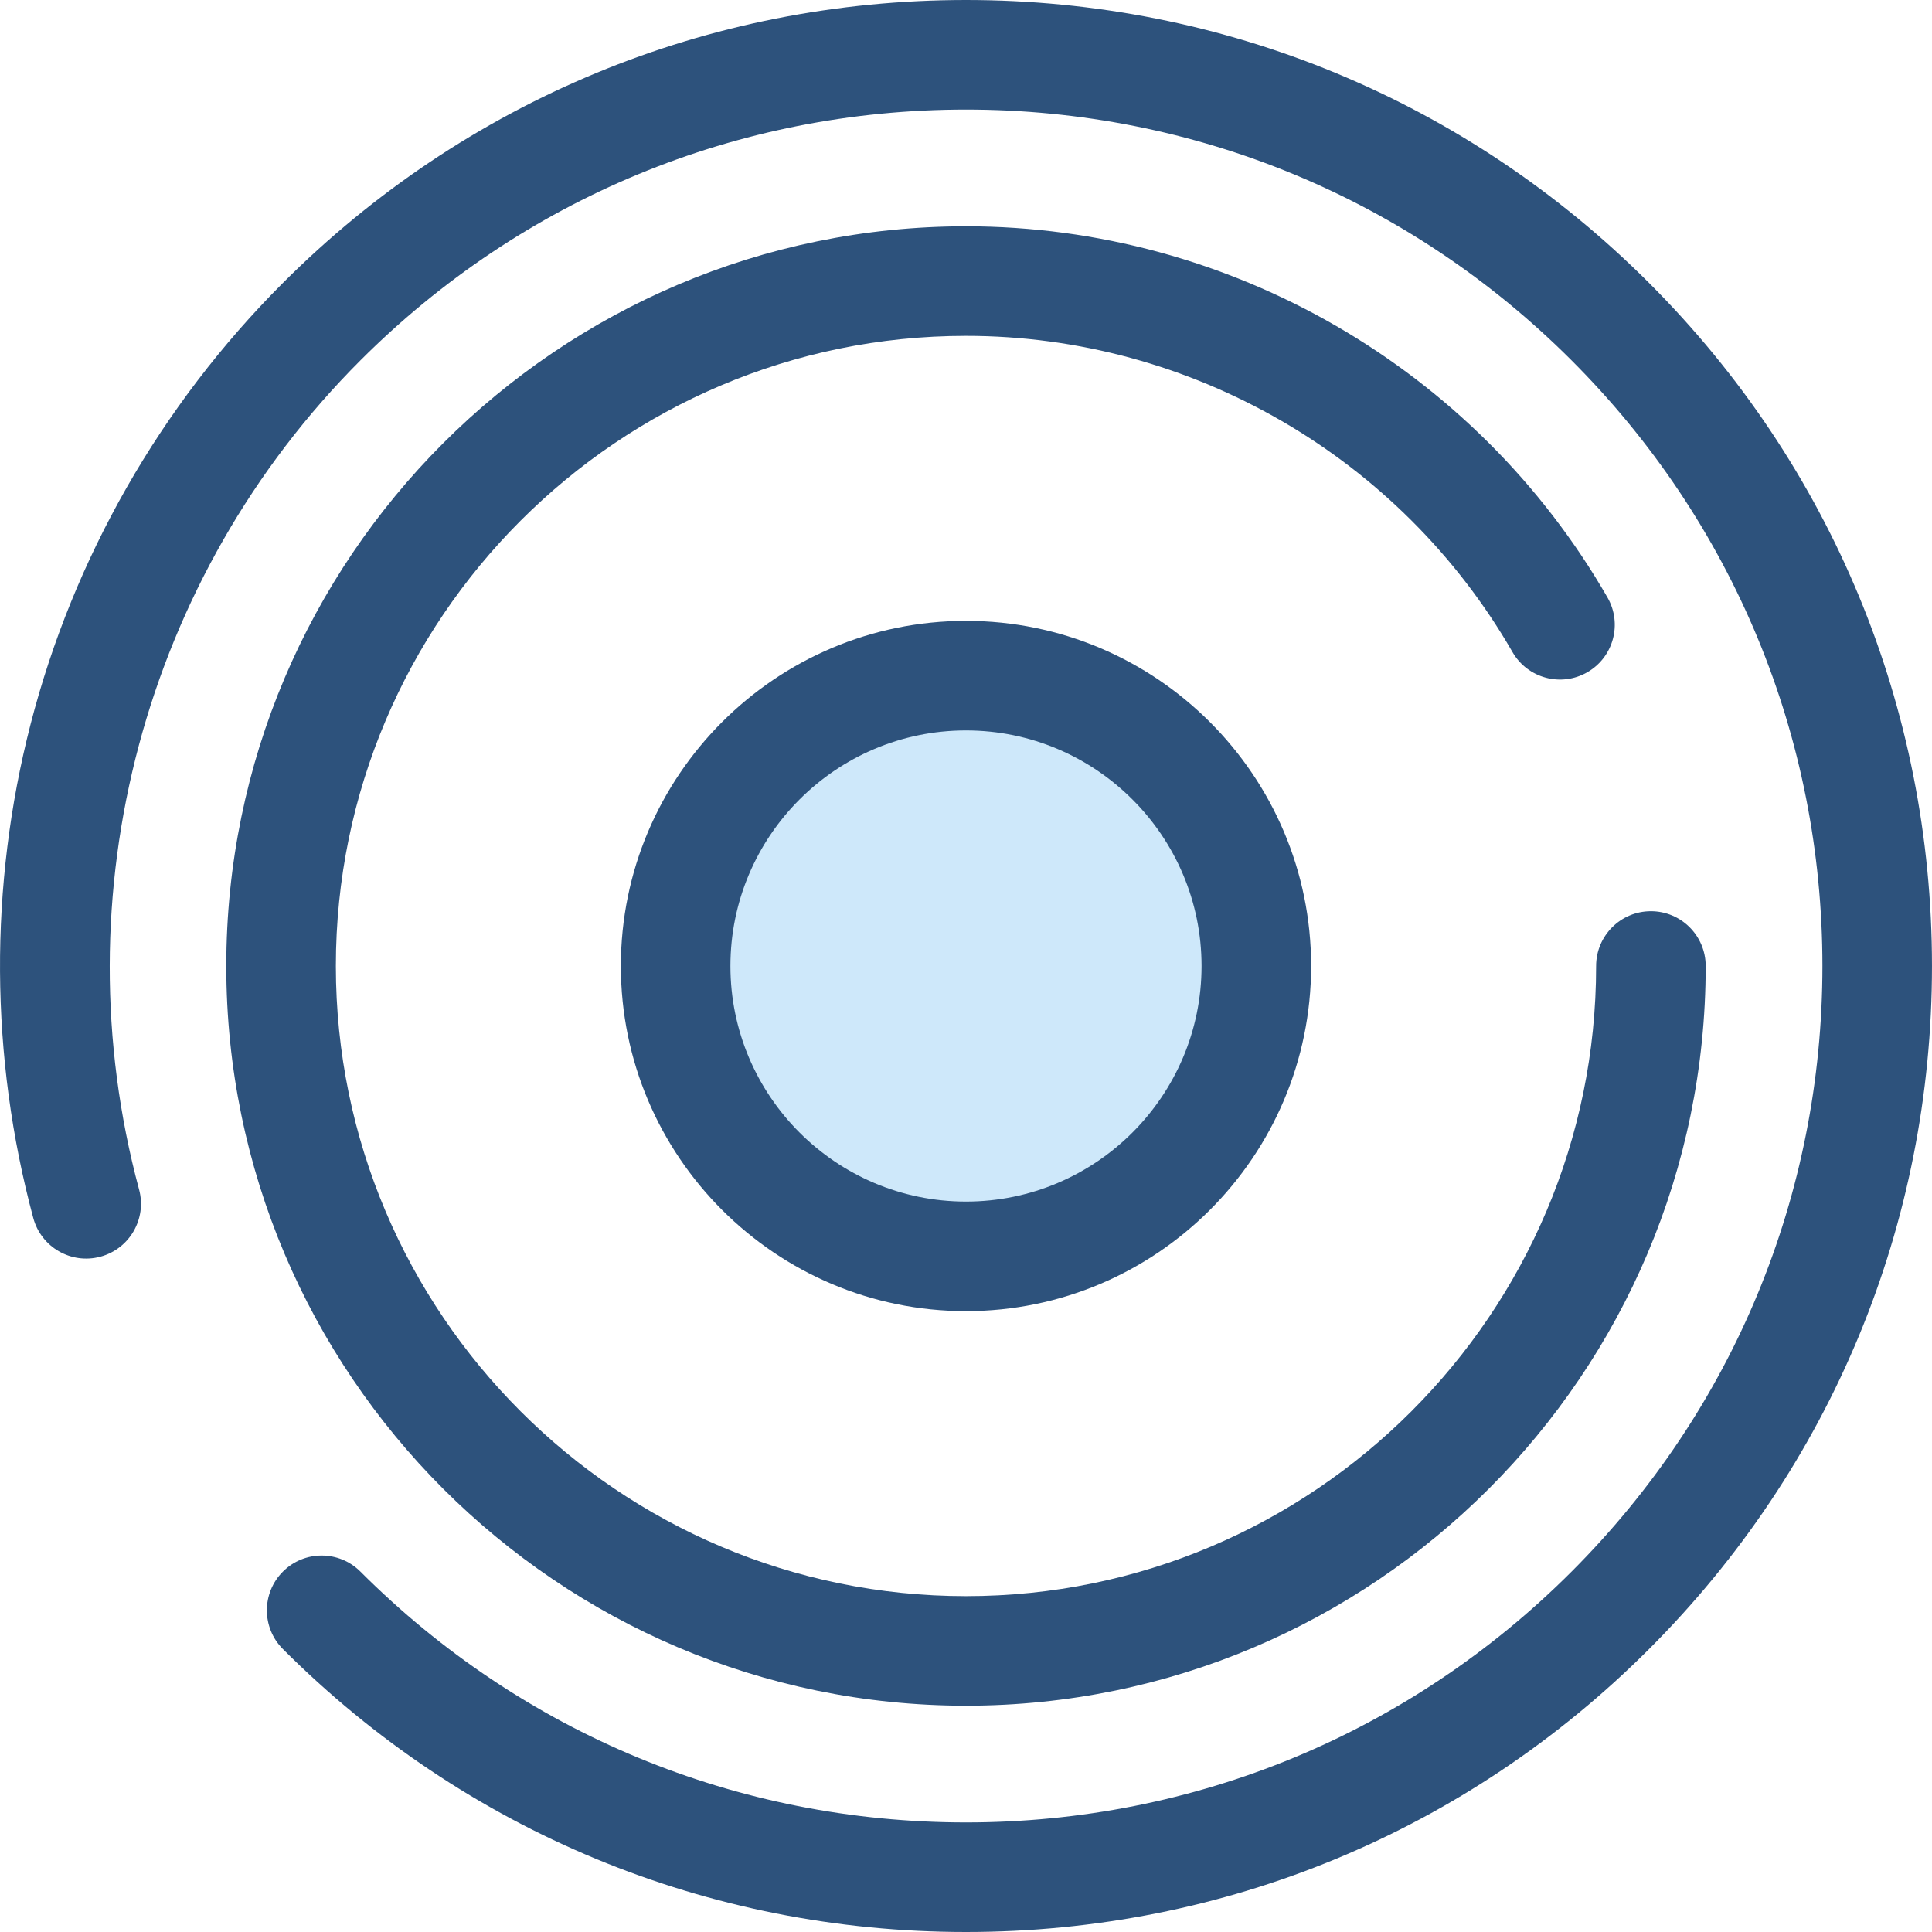
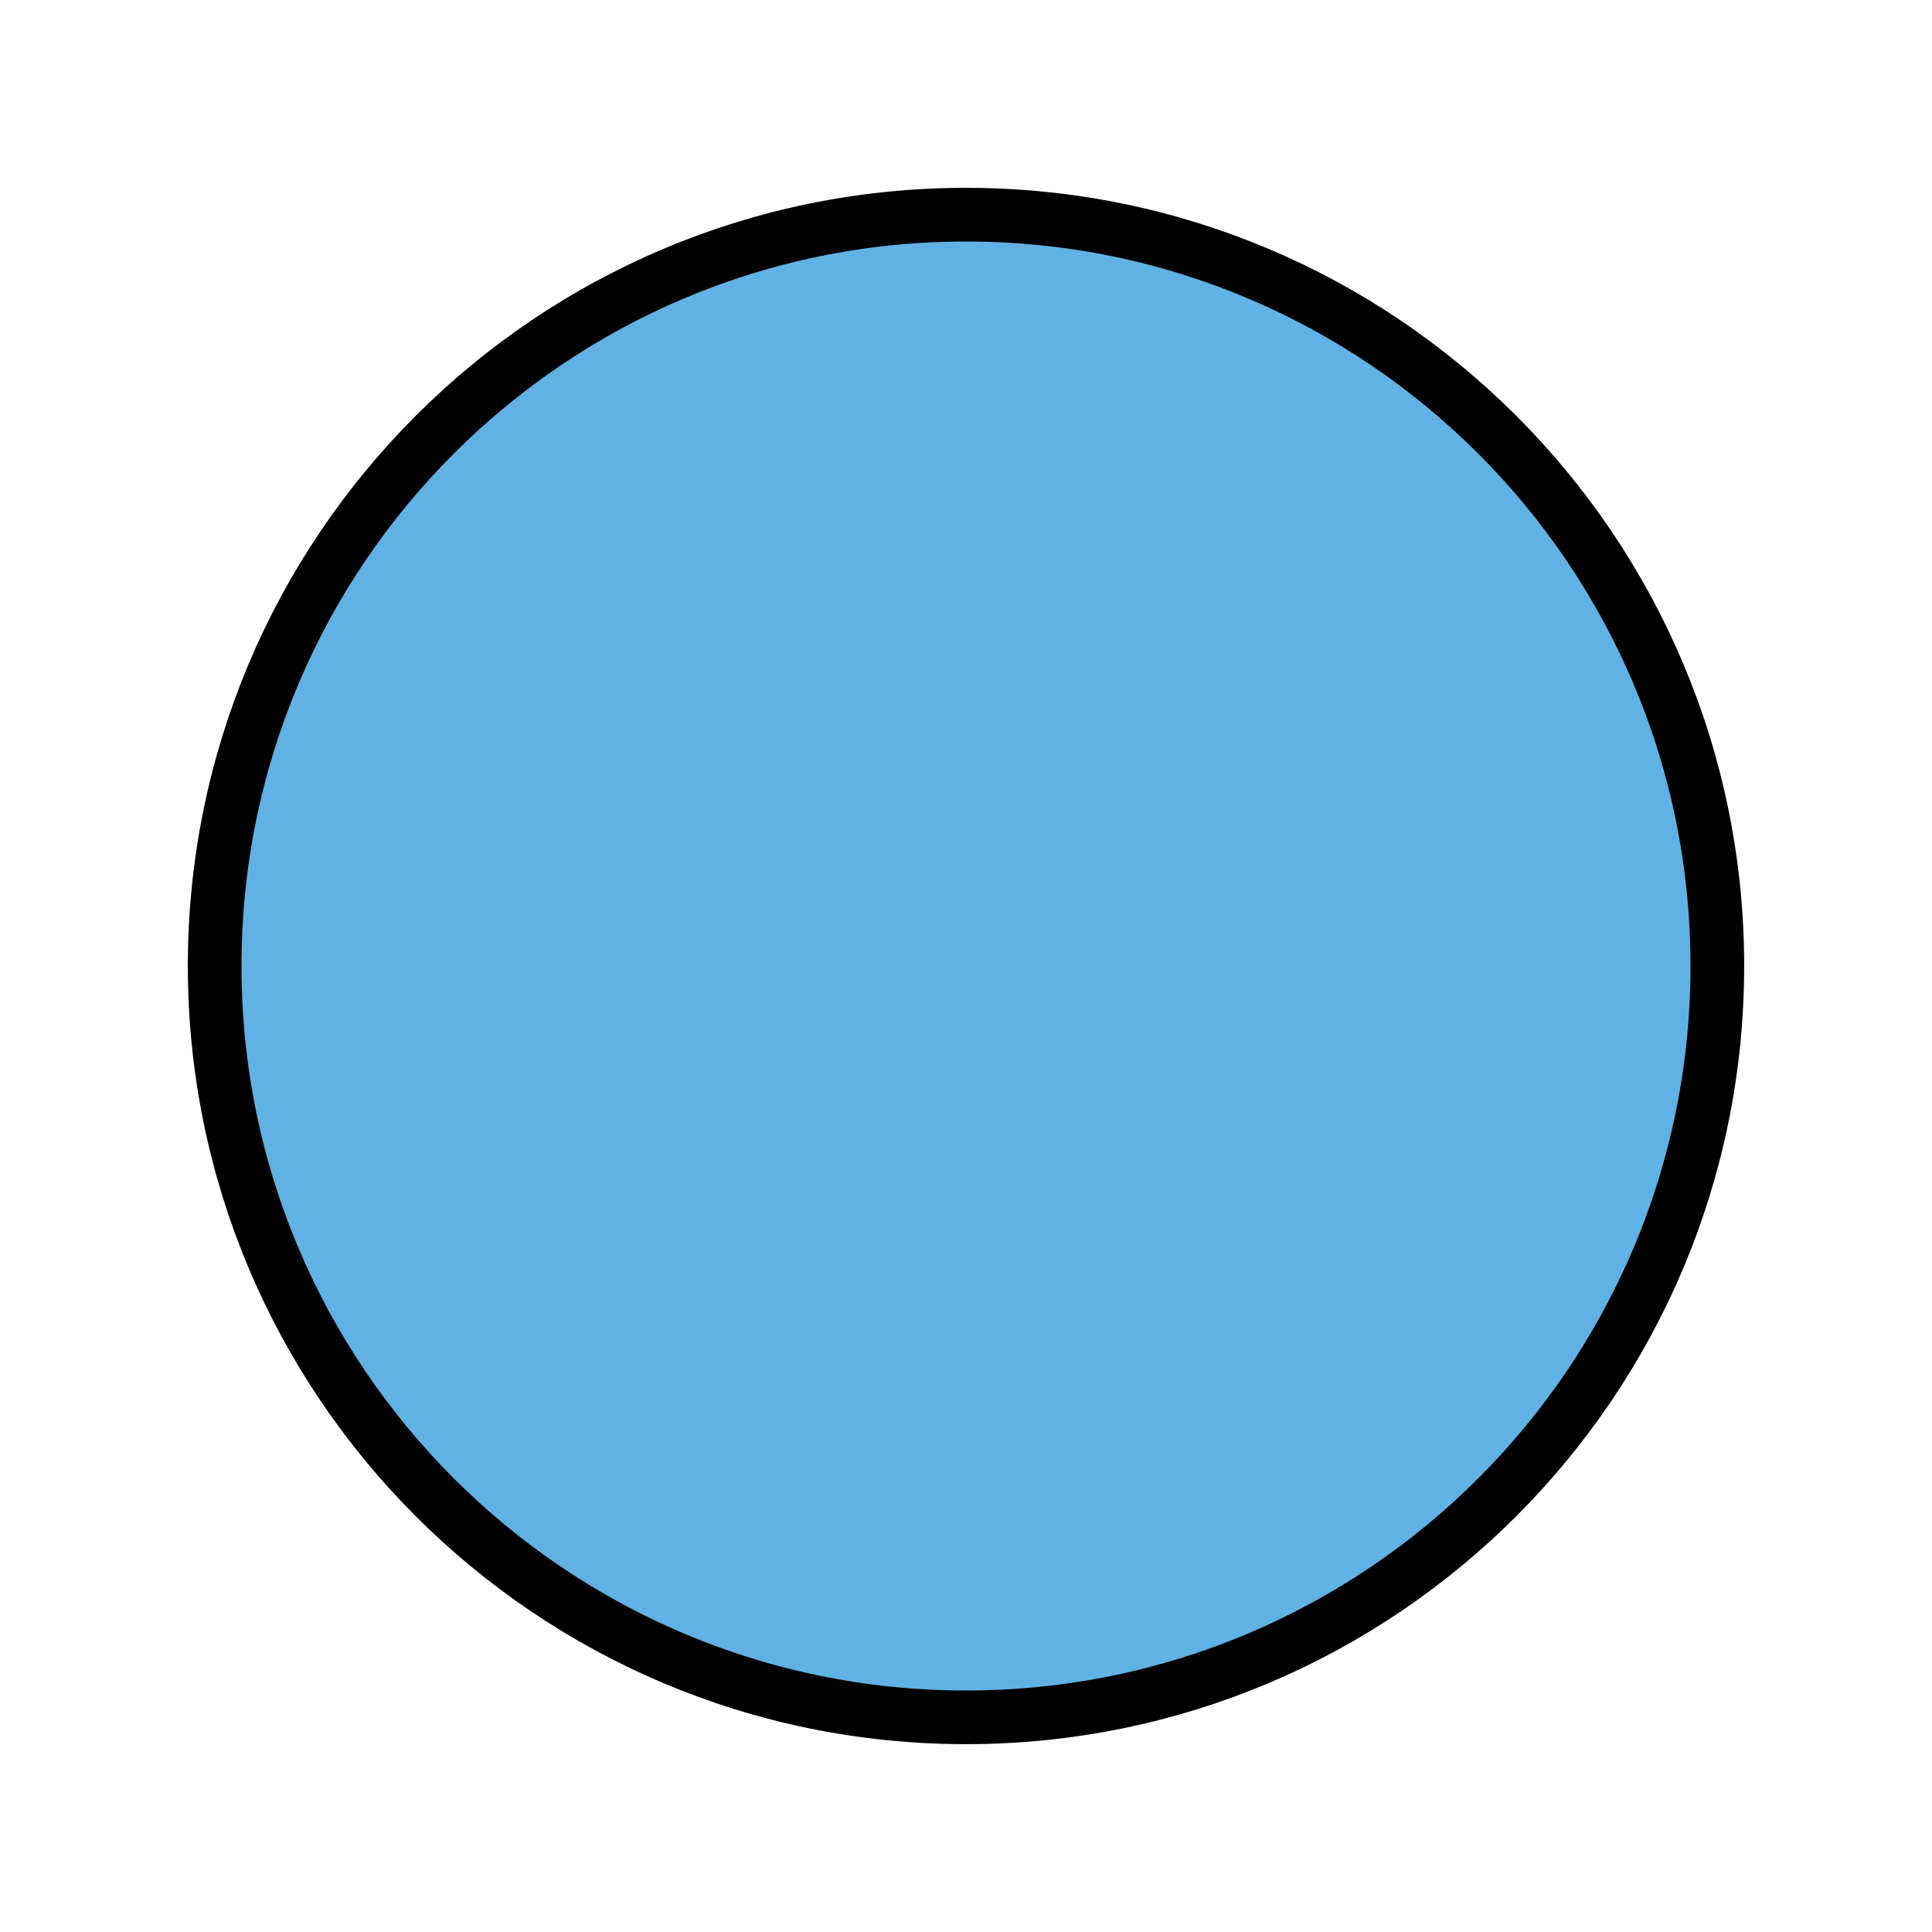
- <svg xmlns="http://www.w3.org/2000/svg" version="1.1" id="Layer_1" x="0px" y="0px" viewBox="0 0 512 512" style="enable-background:new 0 0 512 512;" xml:space="preserve">
-   <circle style="fill:#CEE8FA;" cx="255.995" cy="255.996" r="76.945" />
-   <g>
-     <path style="fill:#2D527C;" d="M255.997,347.463c-50.433,0-91.463-41.031-91.463-91.463s41.031-91.463,91.463-91.463   S347.46,205.567,347.46,256S306.429,347.463,255.997,347.463z M255.997,193.573c-34.422,0-62.427,28.005-62.427,62.427   s28.005,62.427,62.427,62.427s62.427-28.005,62.427-62.427S290.419,193.573,255.997,193.573z" />
-     <path style="fill:#2D527C;" d="M255.997,512c-68.381,0-132.668-26.629-181.02-74.98c-5.669-5.669-5.669-14.862,0-20.533   c5.671-5.669,14.861-5.669,20.533,0c42.867,42.869,99.863,66.476,160.488,66.476s117.62-23.608,160.488-66.476   c42.867-42.867,66.476-99.863,66.476-160.488s-23.609-117.62-66.476-160.488c-42.869-42.869-99.863-66.476-160.488-66.476   S138.377,52.644,95.509,95.512c-57.256,57.256-79.73,141.45-58.65,219.728c2.085,7.742-2.503,15.708-10.244,17.793   c-7.75,2.088-15.708-2.501-17.795-10.244C-2.68,280.078-2.936,234.853,8.085,192.005c11.355-44.152,34.486-84.618,66.892-117.025   C123.329,26.629,187.616,0,255.997,0s132.668,26.629,181.02,74.98c48.352,48.352,74.98,112.639,74.98,181.02   s-26.629,132.667-74.98,181.02C388.665,485.371,324.377,512,255.997,512z" />
-     <path style="fill:#2D527C;" d="M255.997,452.028c-108.091,0-196.028-87.938-196.028-196.028S147.906,59.972,255.997,59.972   c69.932,0,135.071,37.687,169.997,98.355c4.001,6.948,1.61,15.825-5.338,19.826c-6.951,4-15.823,1.609-19.824-5.338   c-29.76-51.693-85.258-83.807-144.834-83.807c-92.08,0-166.992,74.913-166.992,166.992s74.913,166.992,166.992,166.992   S422.989,348.079,422.989,256c0-8.018,6.501-14.518,14.518-14.518s14.518,6.5,14.518,14.518   C452.025,364.091,364.088,452.028,255.997,452.028z" />
+ <svg xmlns="http://www.w3.org/2000/svg" width="72px" height="72px" viewBox="0 0 72 72" id="emoji">
+   <g id="color">
+     <circle cx="36" cy="36" r="28" fill="#61b2e4" />
  </g>
-   <g>
- </g>
-   <g>
- </g>
-   <g>
- </g>
-   <g>
- </g>
-   <g>
- </g>
-   <g>
- </g>
-   <g>
- </g>
-   <g>
- </g>
-   <g>
- </g>
-   <g>
- </g>
-   <g>
- </g>
-   <g>
- </g>
-   <g>
- </g>
-   <g>
- </g>
-   <g>
- </g>
+   <g id="line">
+     <circle cx="36" cy="36" r="28" fill="none" stroke="#000" stroke-linejoin="round" stroke-width="2" />
+   </g>
</svg>
